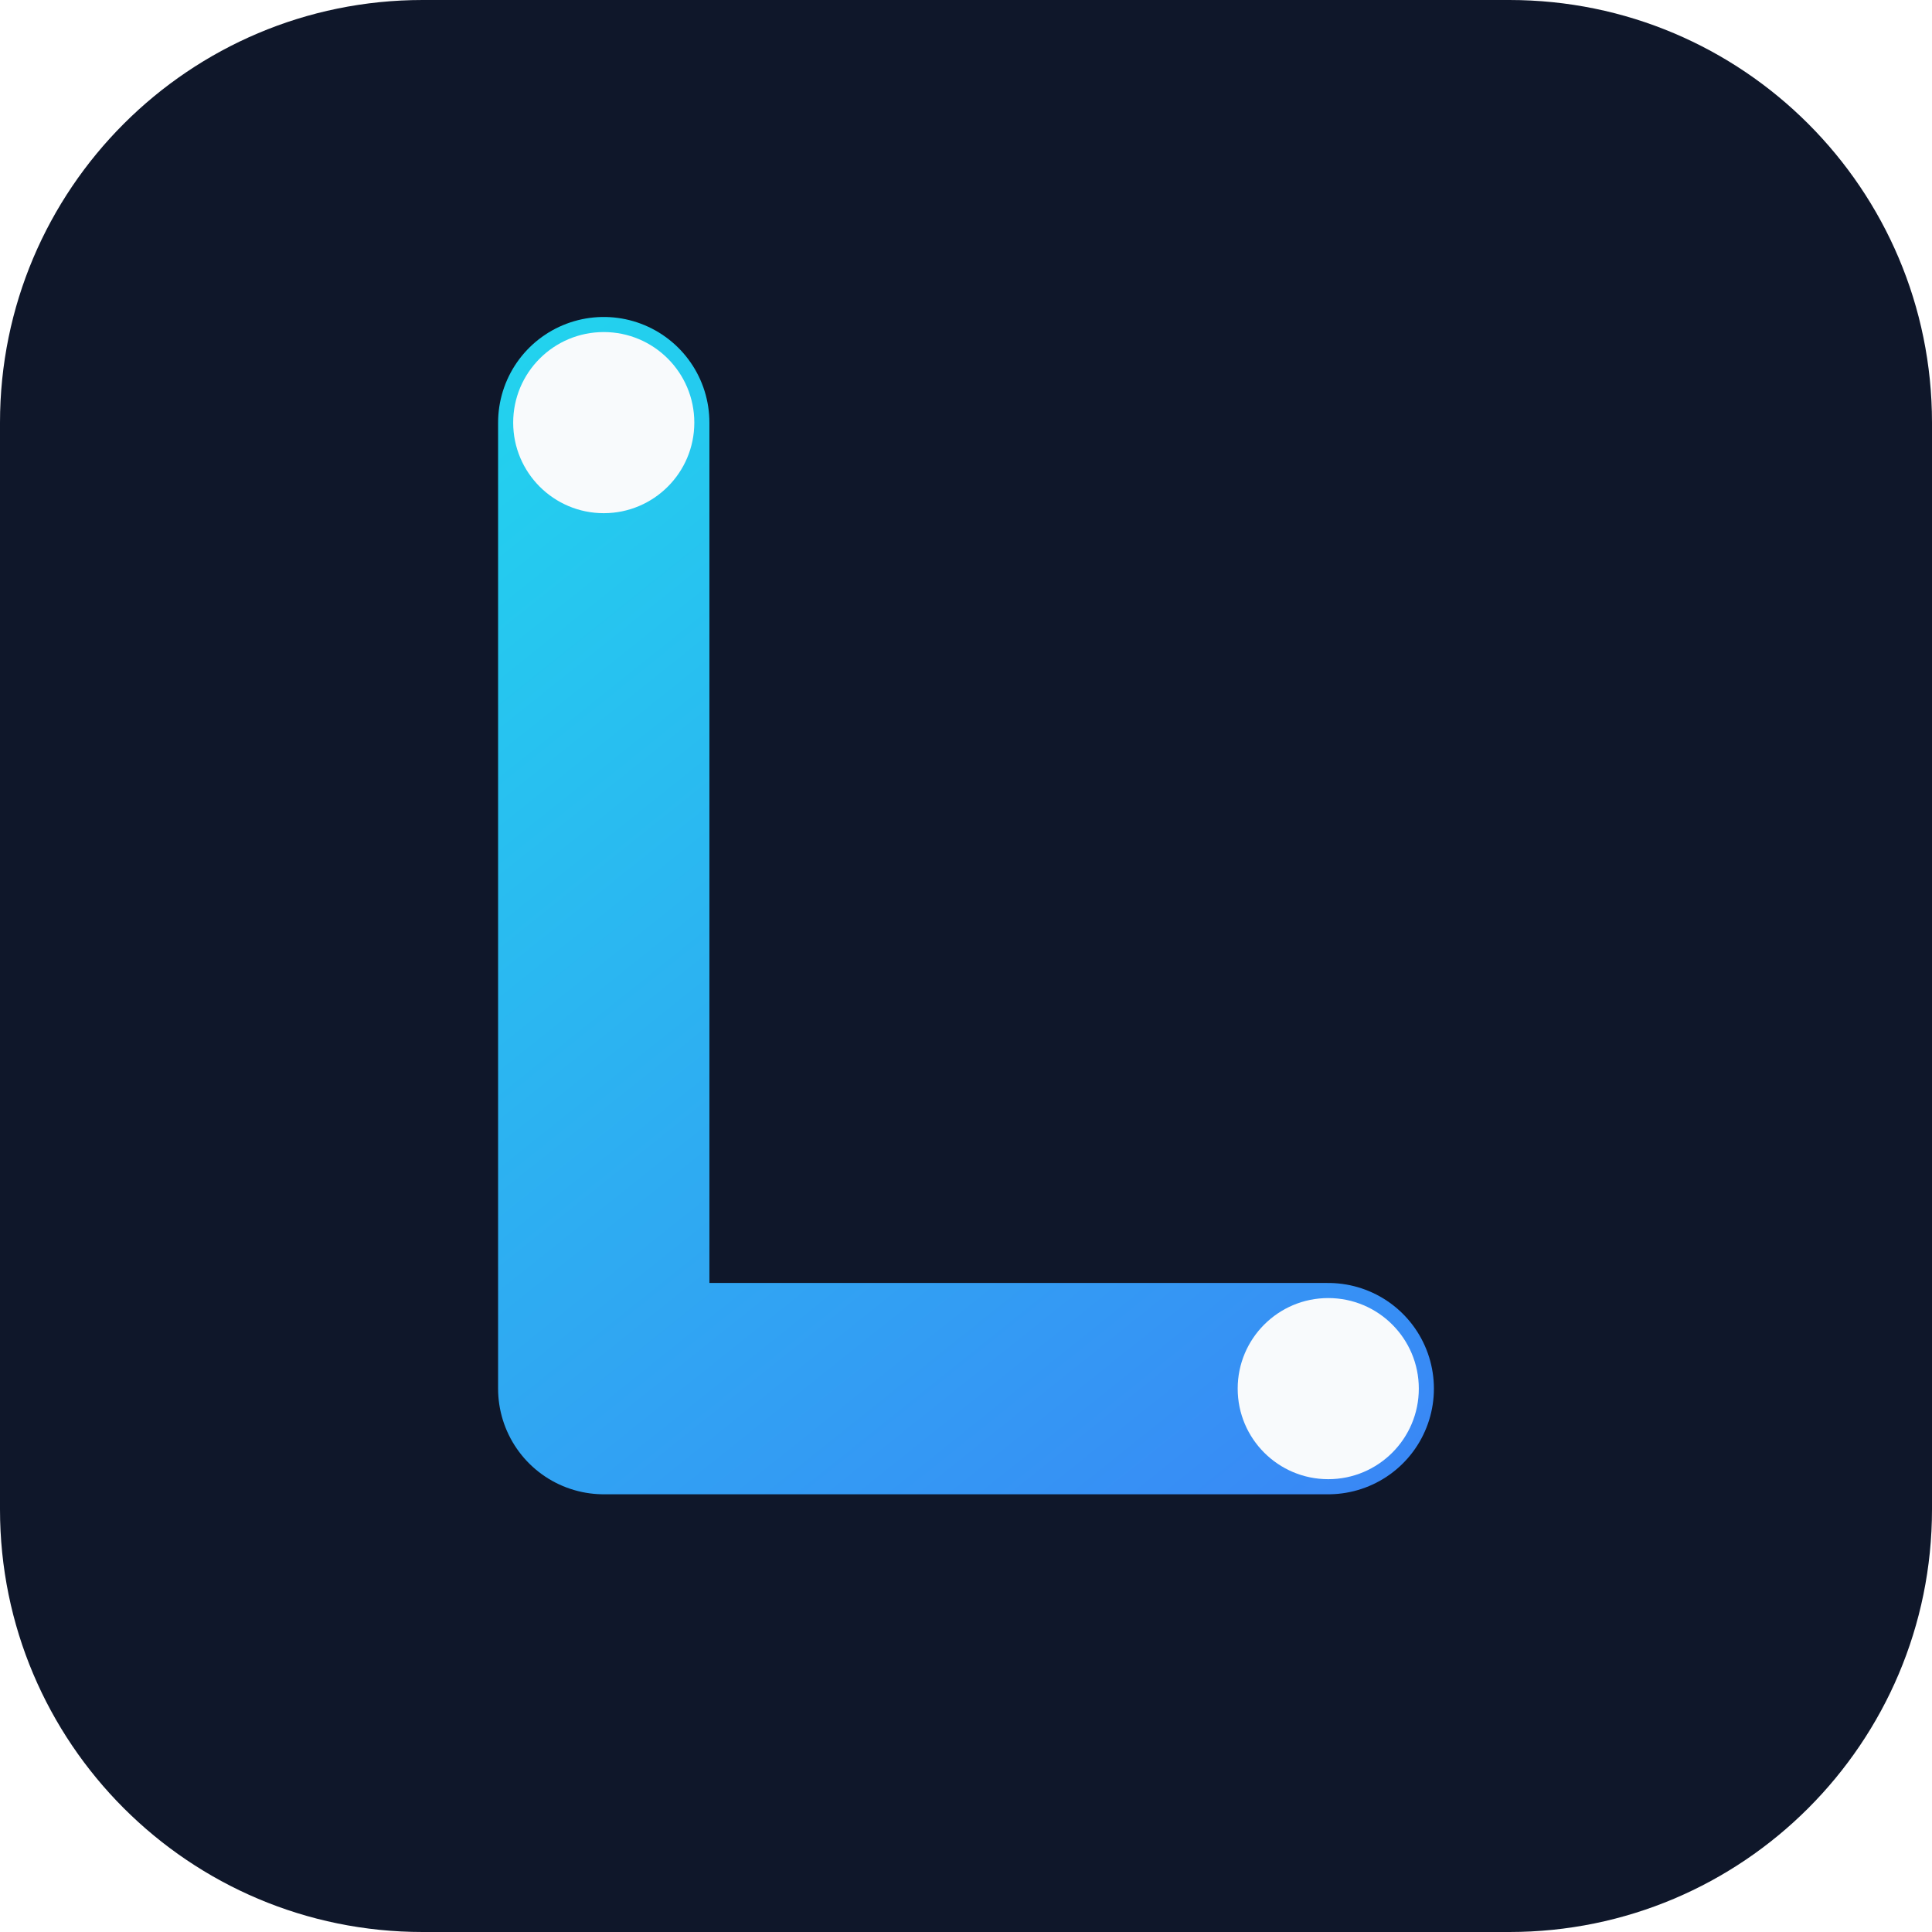
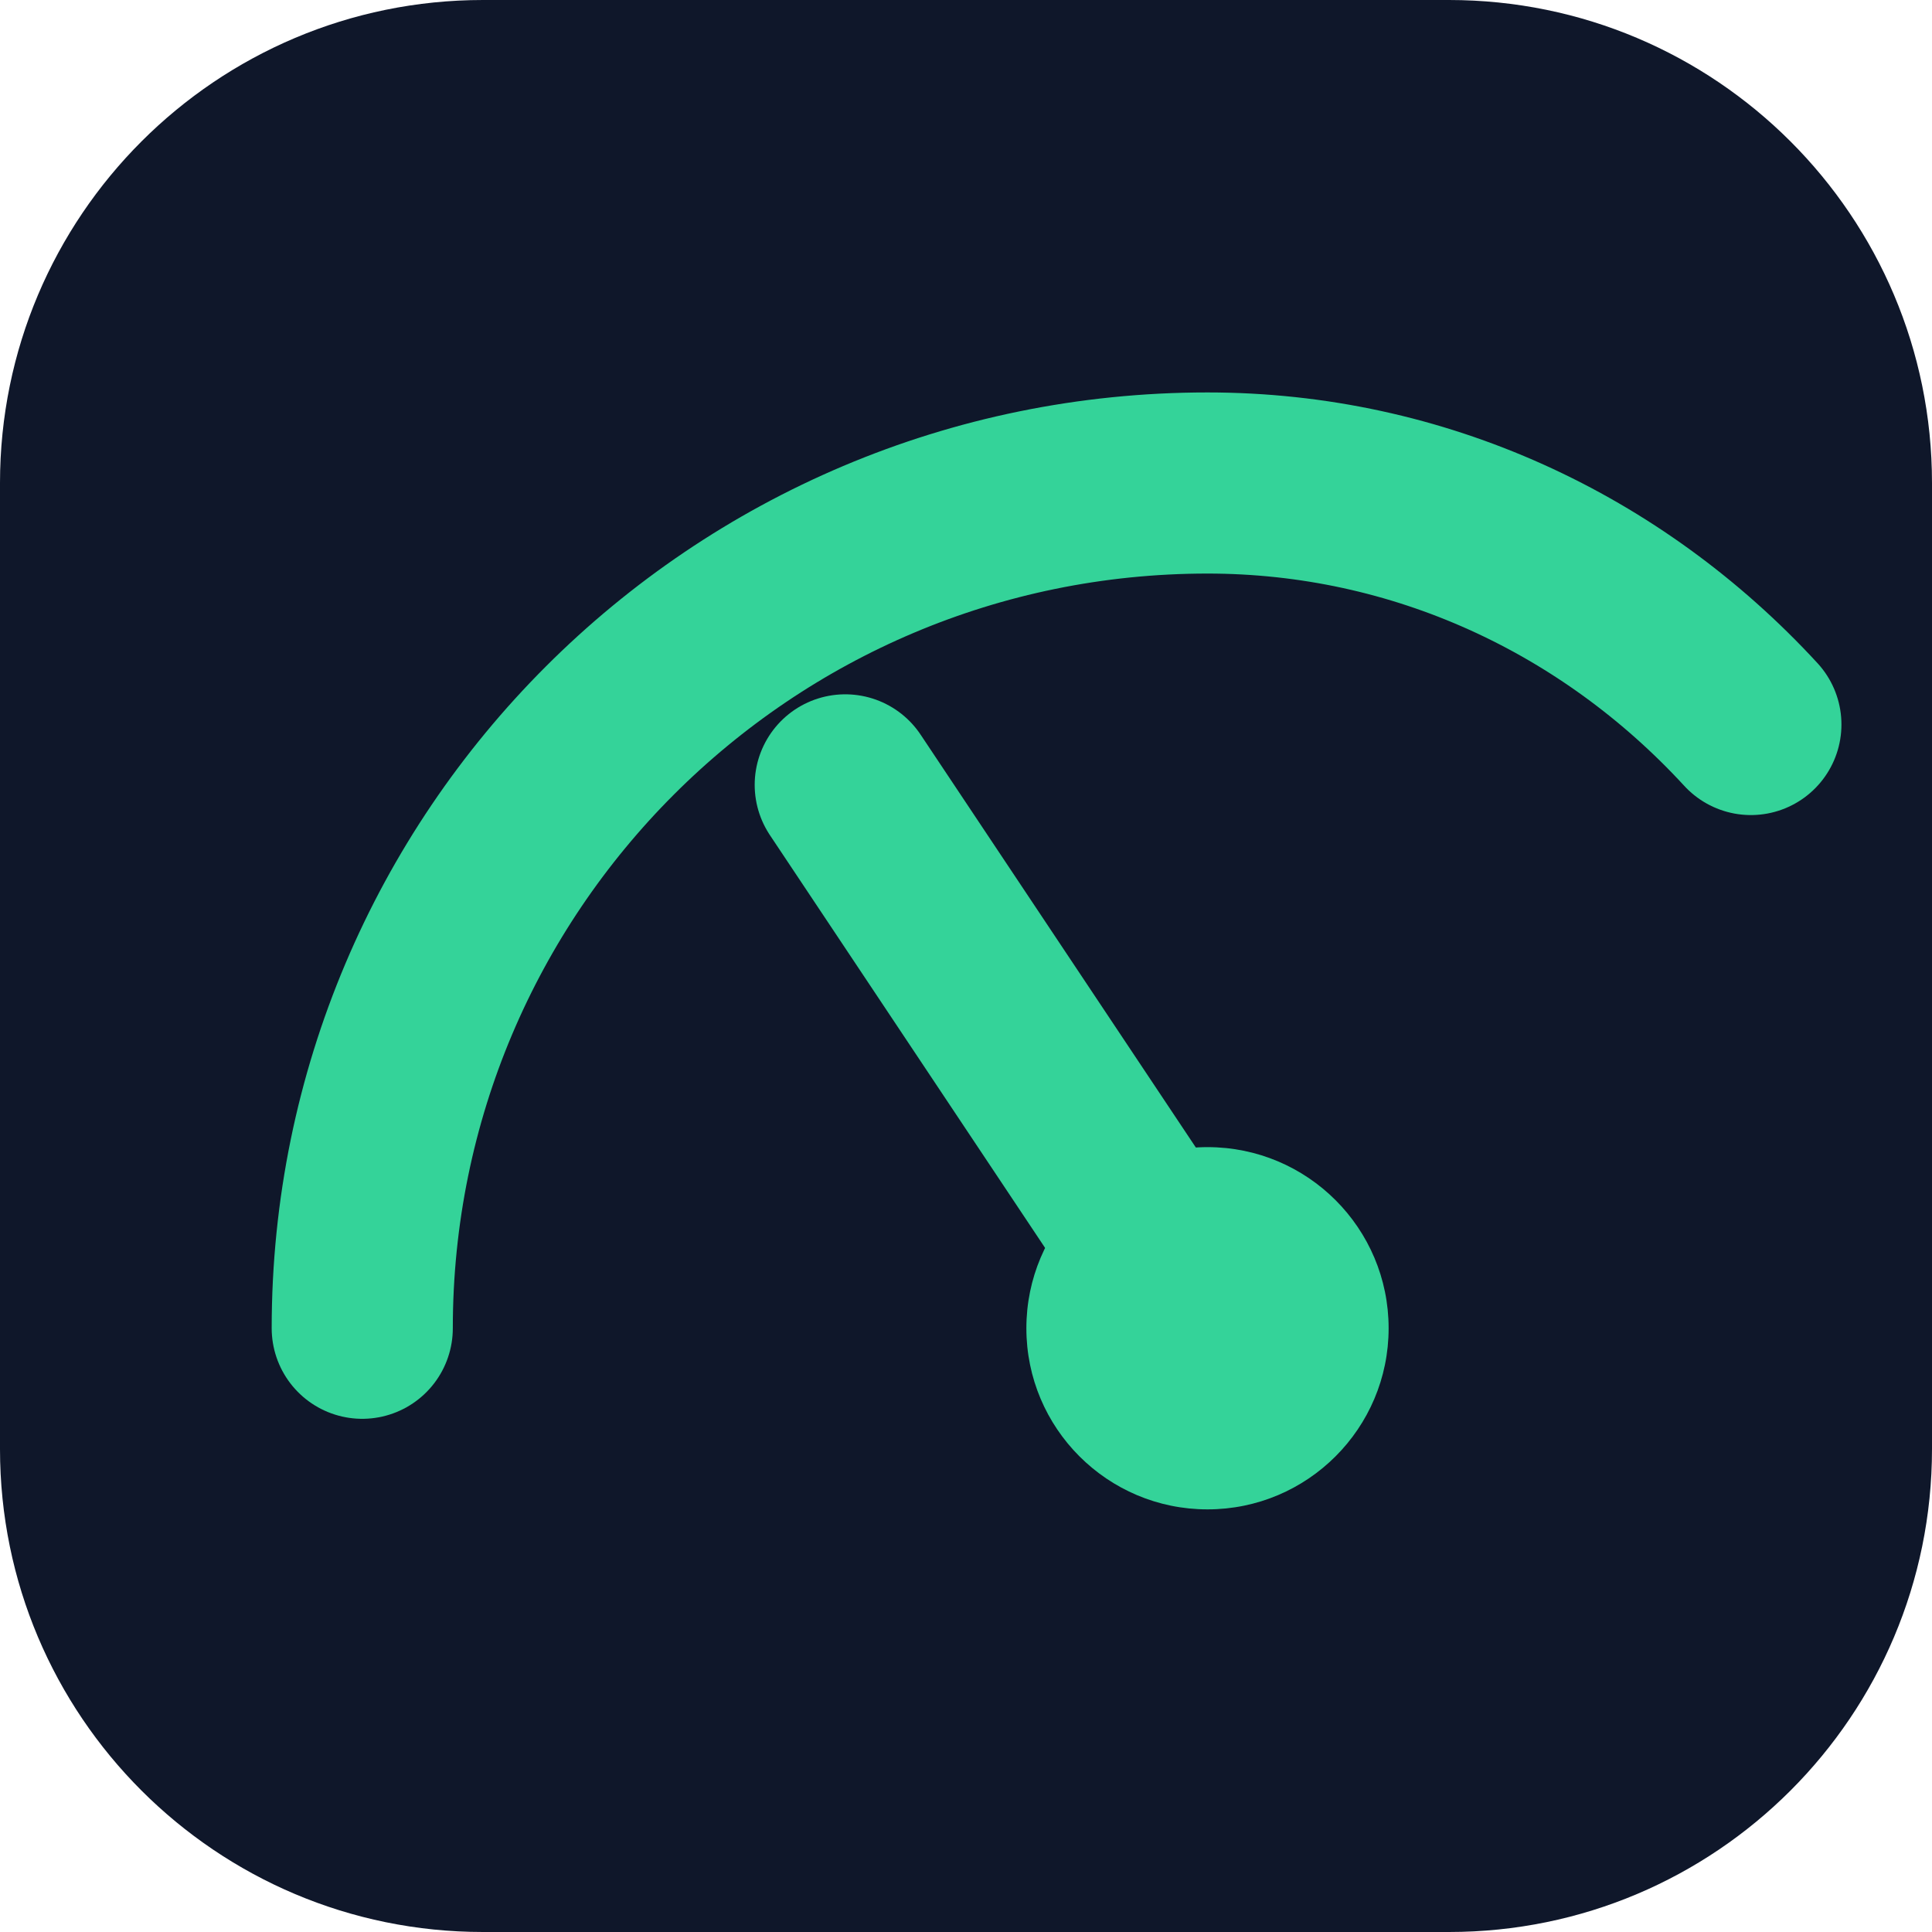
<svg xmlns="http://www.w3.org/2000/svg" viewBox="0 0 32 32" fill="none">
-   <defs>
-     <linearGradient id="fav-grad" x1="8" y1="6" x2="24" y2="26" gradientUnits="userSpaceOnUse">
-       <stop stop-color="#22d3ee" />
-       <stop offset="1" stop-color="#3b82f6" />
-     </linearGradient>
-   </defs>
-   <rect width="32" height="32" rx="7" fill="#0f172a" />
-   <path d="M10 7V23H22" stroke="url(#fav-grad)" stroke-width="3.5" stroke-linecap="round" stroke-linejoin="round" />
-   <circle cx="10" cy="7" r="1.5" fill="#f8fafc" />
-   <circle cx="22" cy="23" r="1.5" fill="#f8fafc" />
+   <rect width="32" height="32" rx="8" fill="#0f172a" />
+   <path d="M6 22C6 14.268 12.268 8 20 8C23.5 8 26.7 9.5 29 12" stroke="#34d399" stroke-width="3" stroke-linecap="round" />
+   <line x1="20" y1="22" x2="14" y2="13" stroke="#34d399" stroke-width="3" stroke-linecap="round" />
+   <circle cx="20" cy="22" r="3" fill="#34d399" />
</svg>
